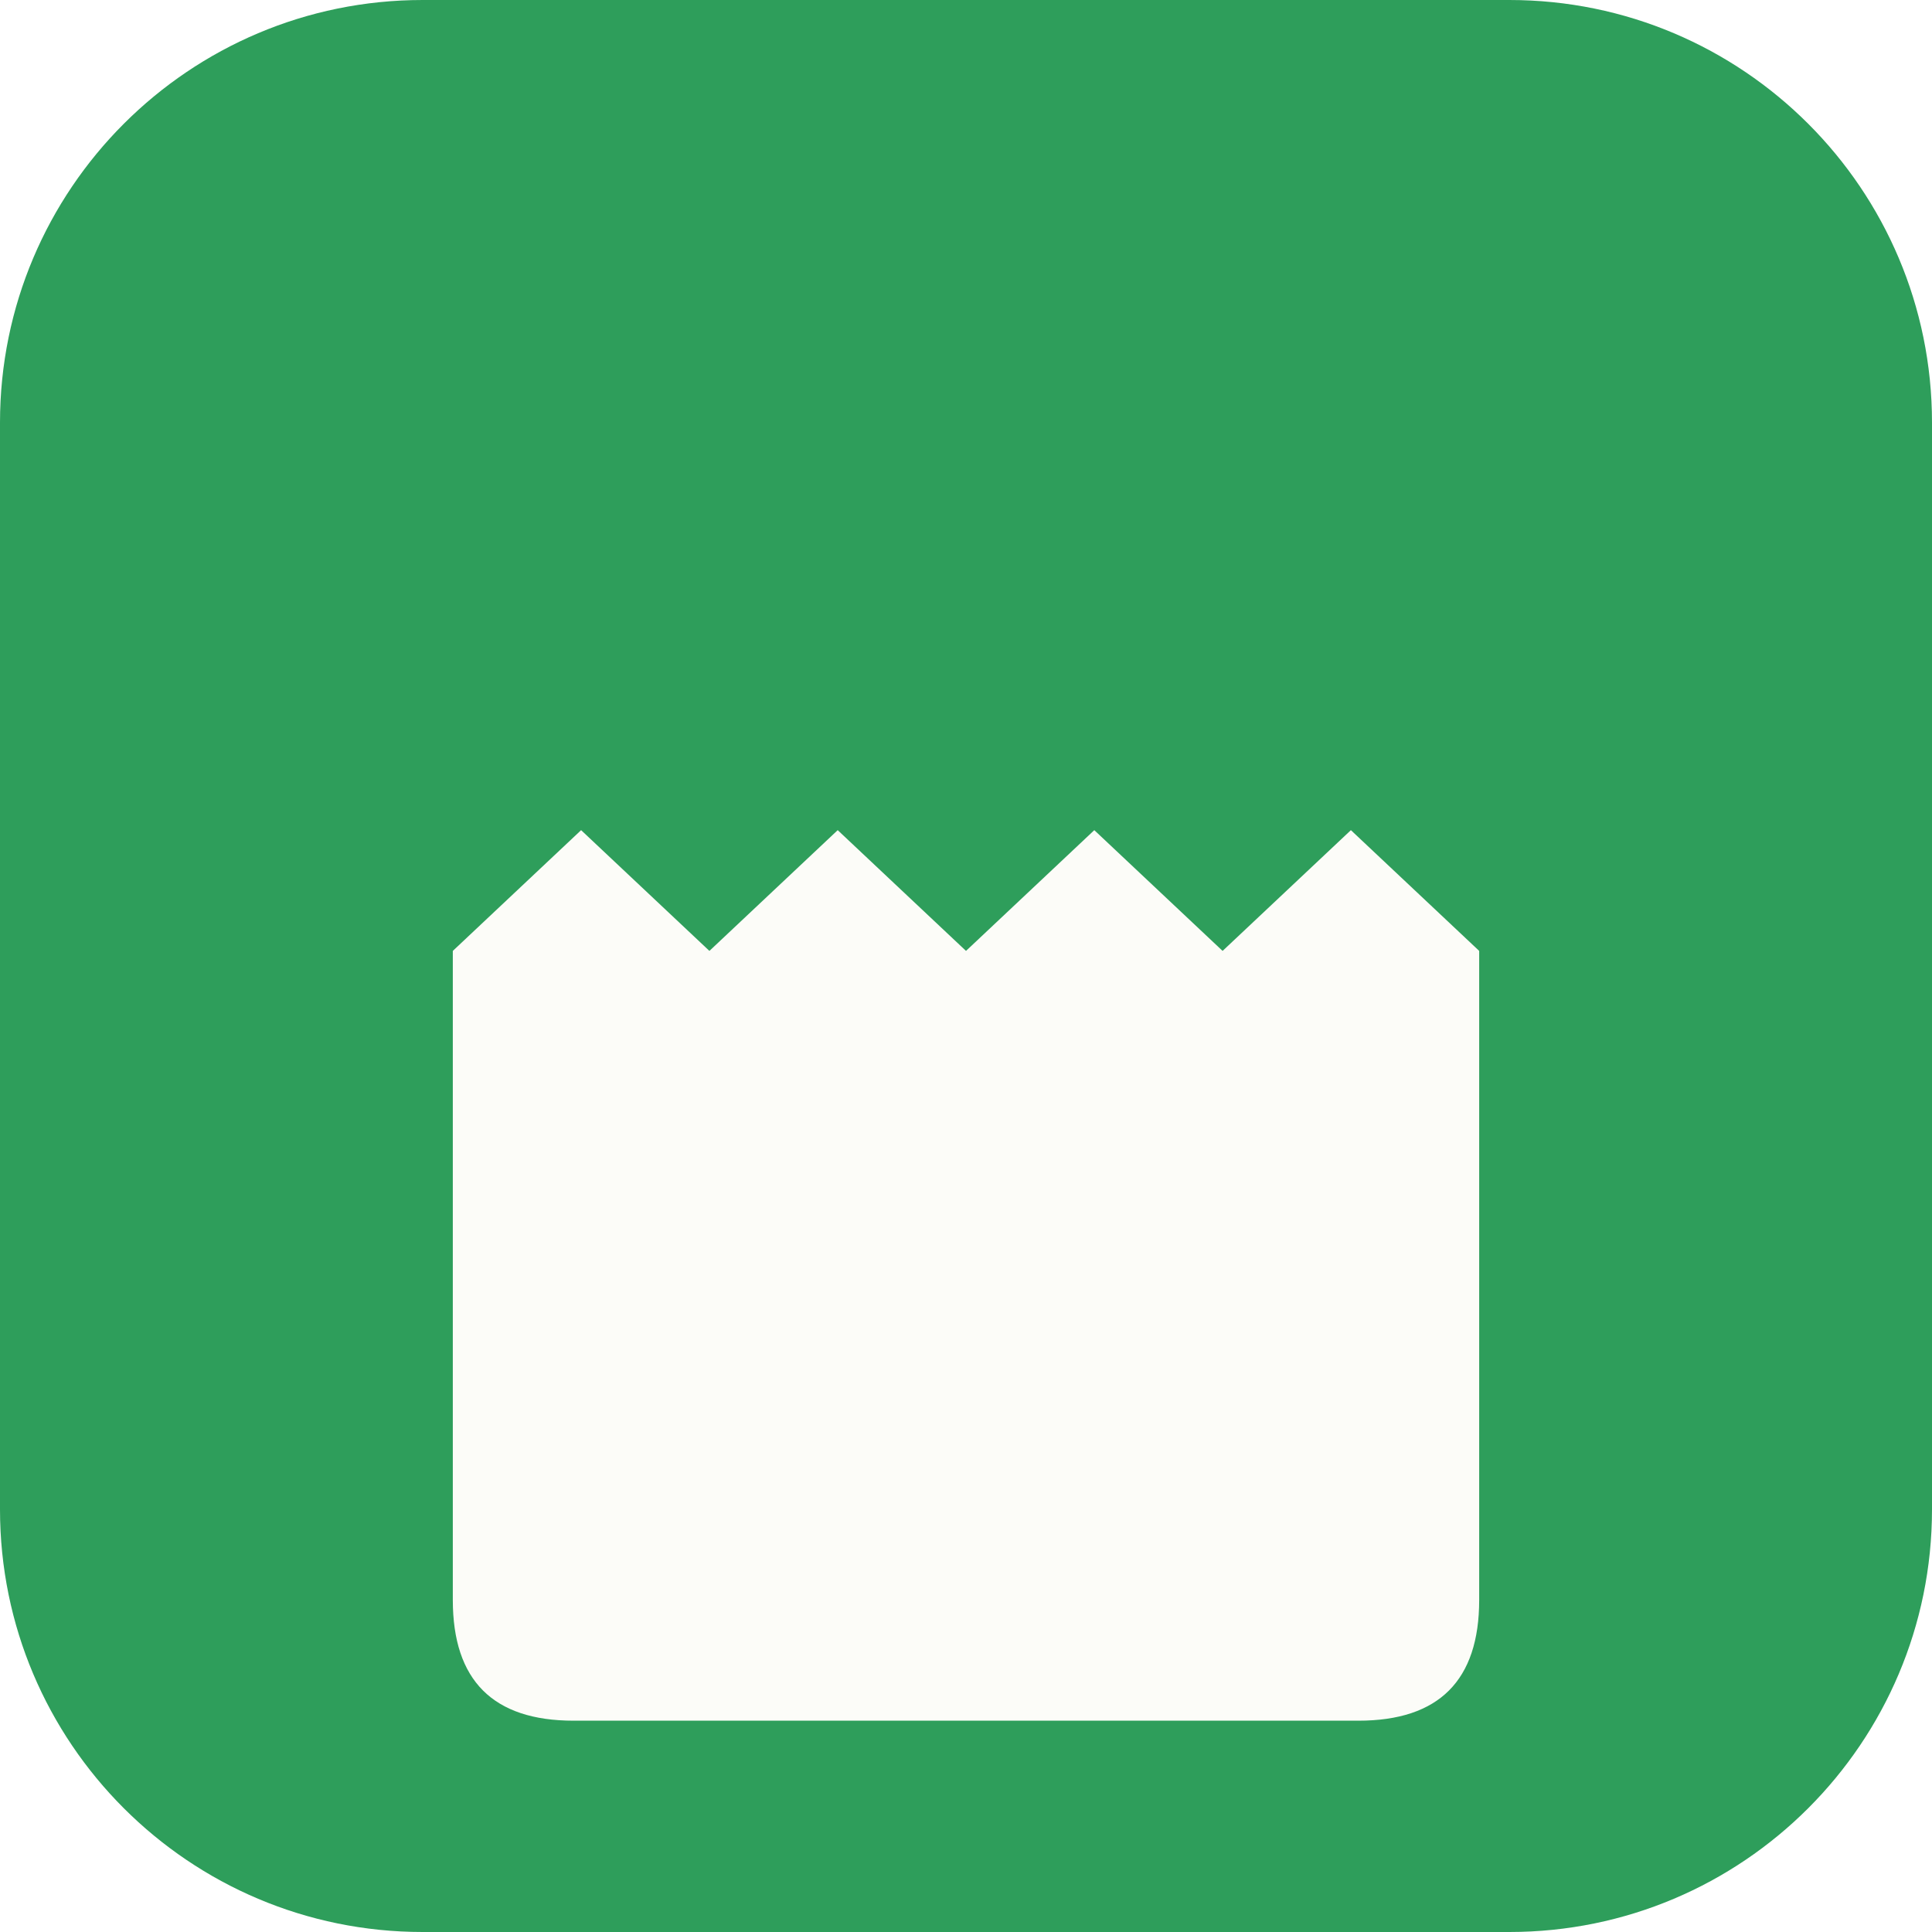
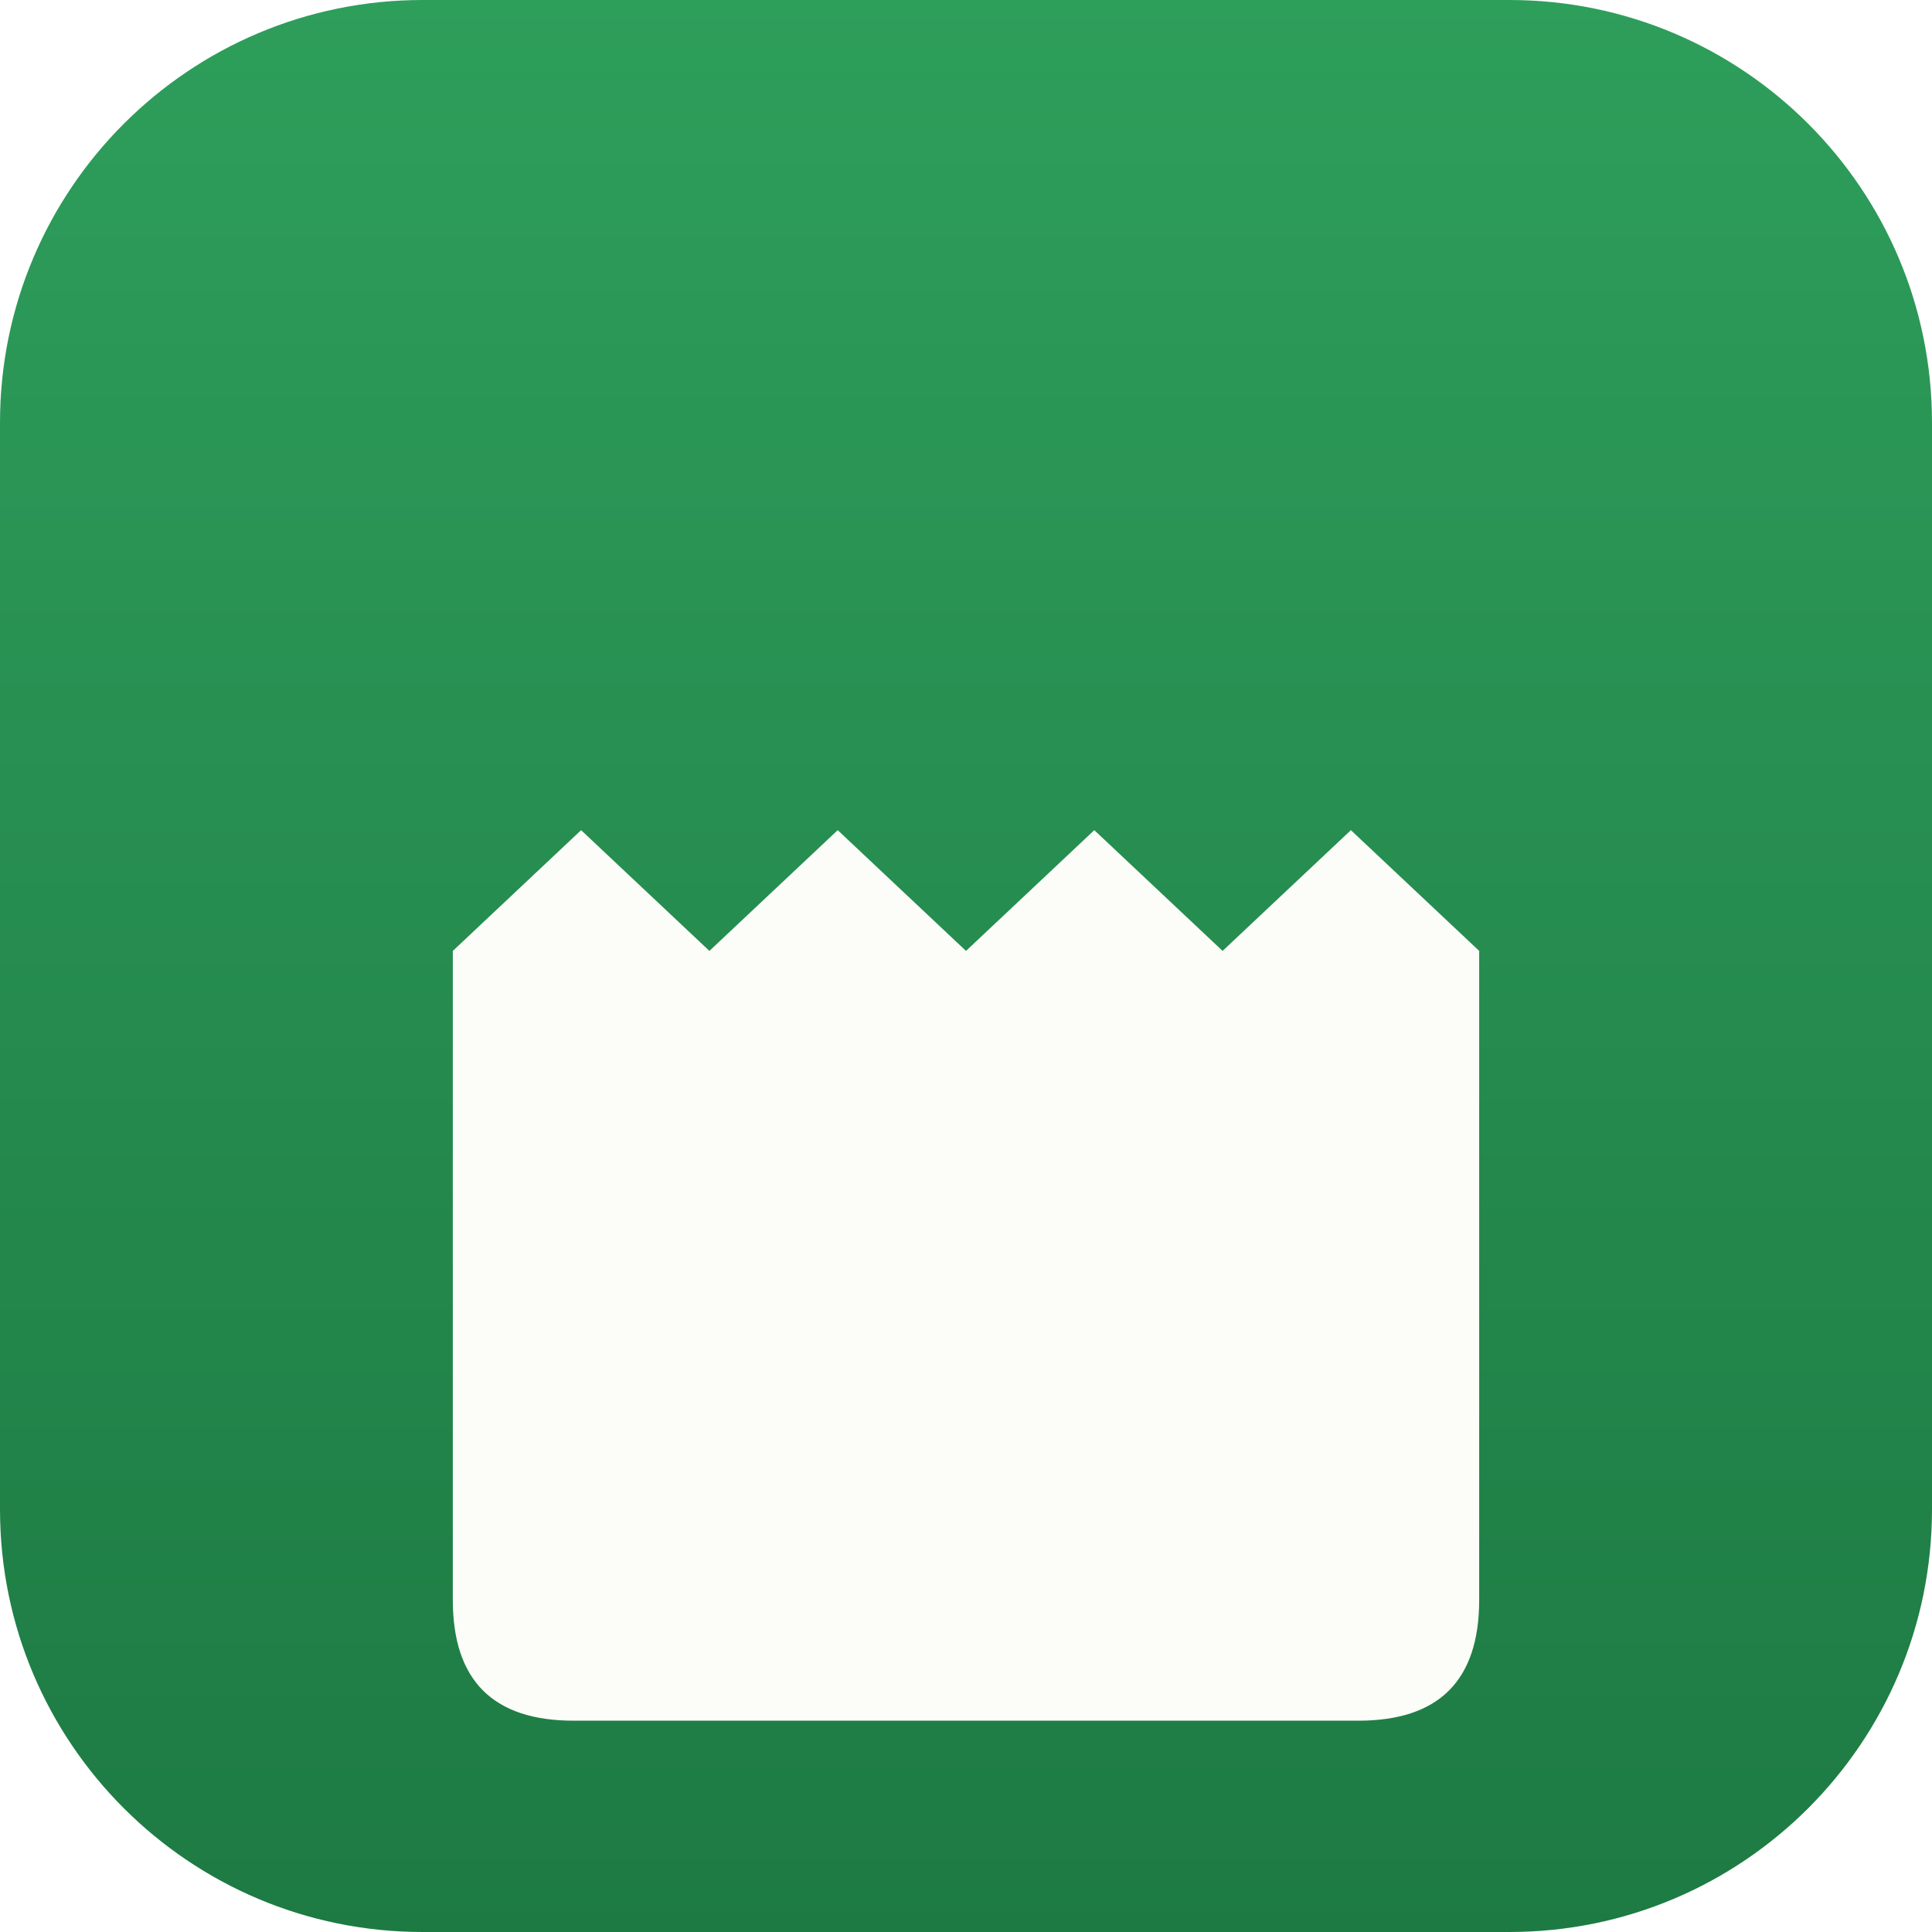
<svg xmlns="http://www.w3.org/2000/svg" viewBox="0 0 64 64" width="64" height="64">
-   <rect width="64" height="64" rx="14" fill="#2E9E5B" />
+   <defs>
+     <linearGradient id="bag" x1="0" y1="0" x2="0" y2="1">
+       <stop offset="0" stop-color="#2E9E5B" />
+       <stop offset="1" stop-color="#1D7A43" />
+     </linearGradient>
+   </defs>
+   <rect width="64" height="64" rx="14" fill="url(#bag)" />
  <path d="M15 31.5 19.25 27.5 23.5 31.5 27.75 27.5 32 31.5 36.25 27.5 40.5 31.5 44.75 27.5 49 31.5V53q0 4-4 4H19q-4 0-4-4Z" fill="#FCFCF8" />
</svg>
